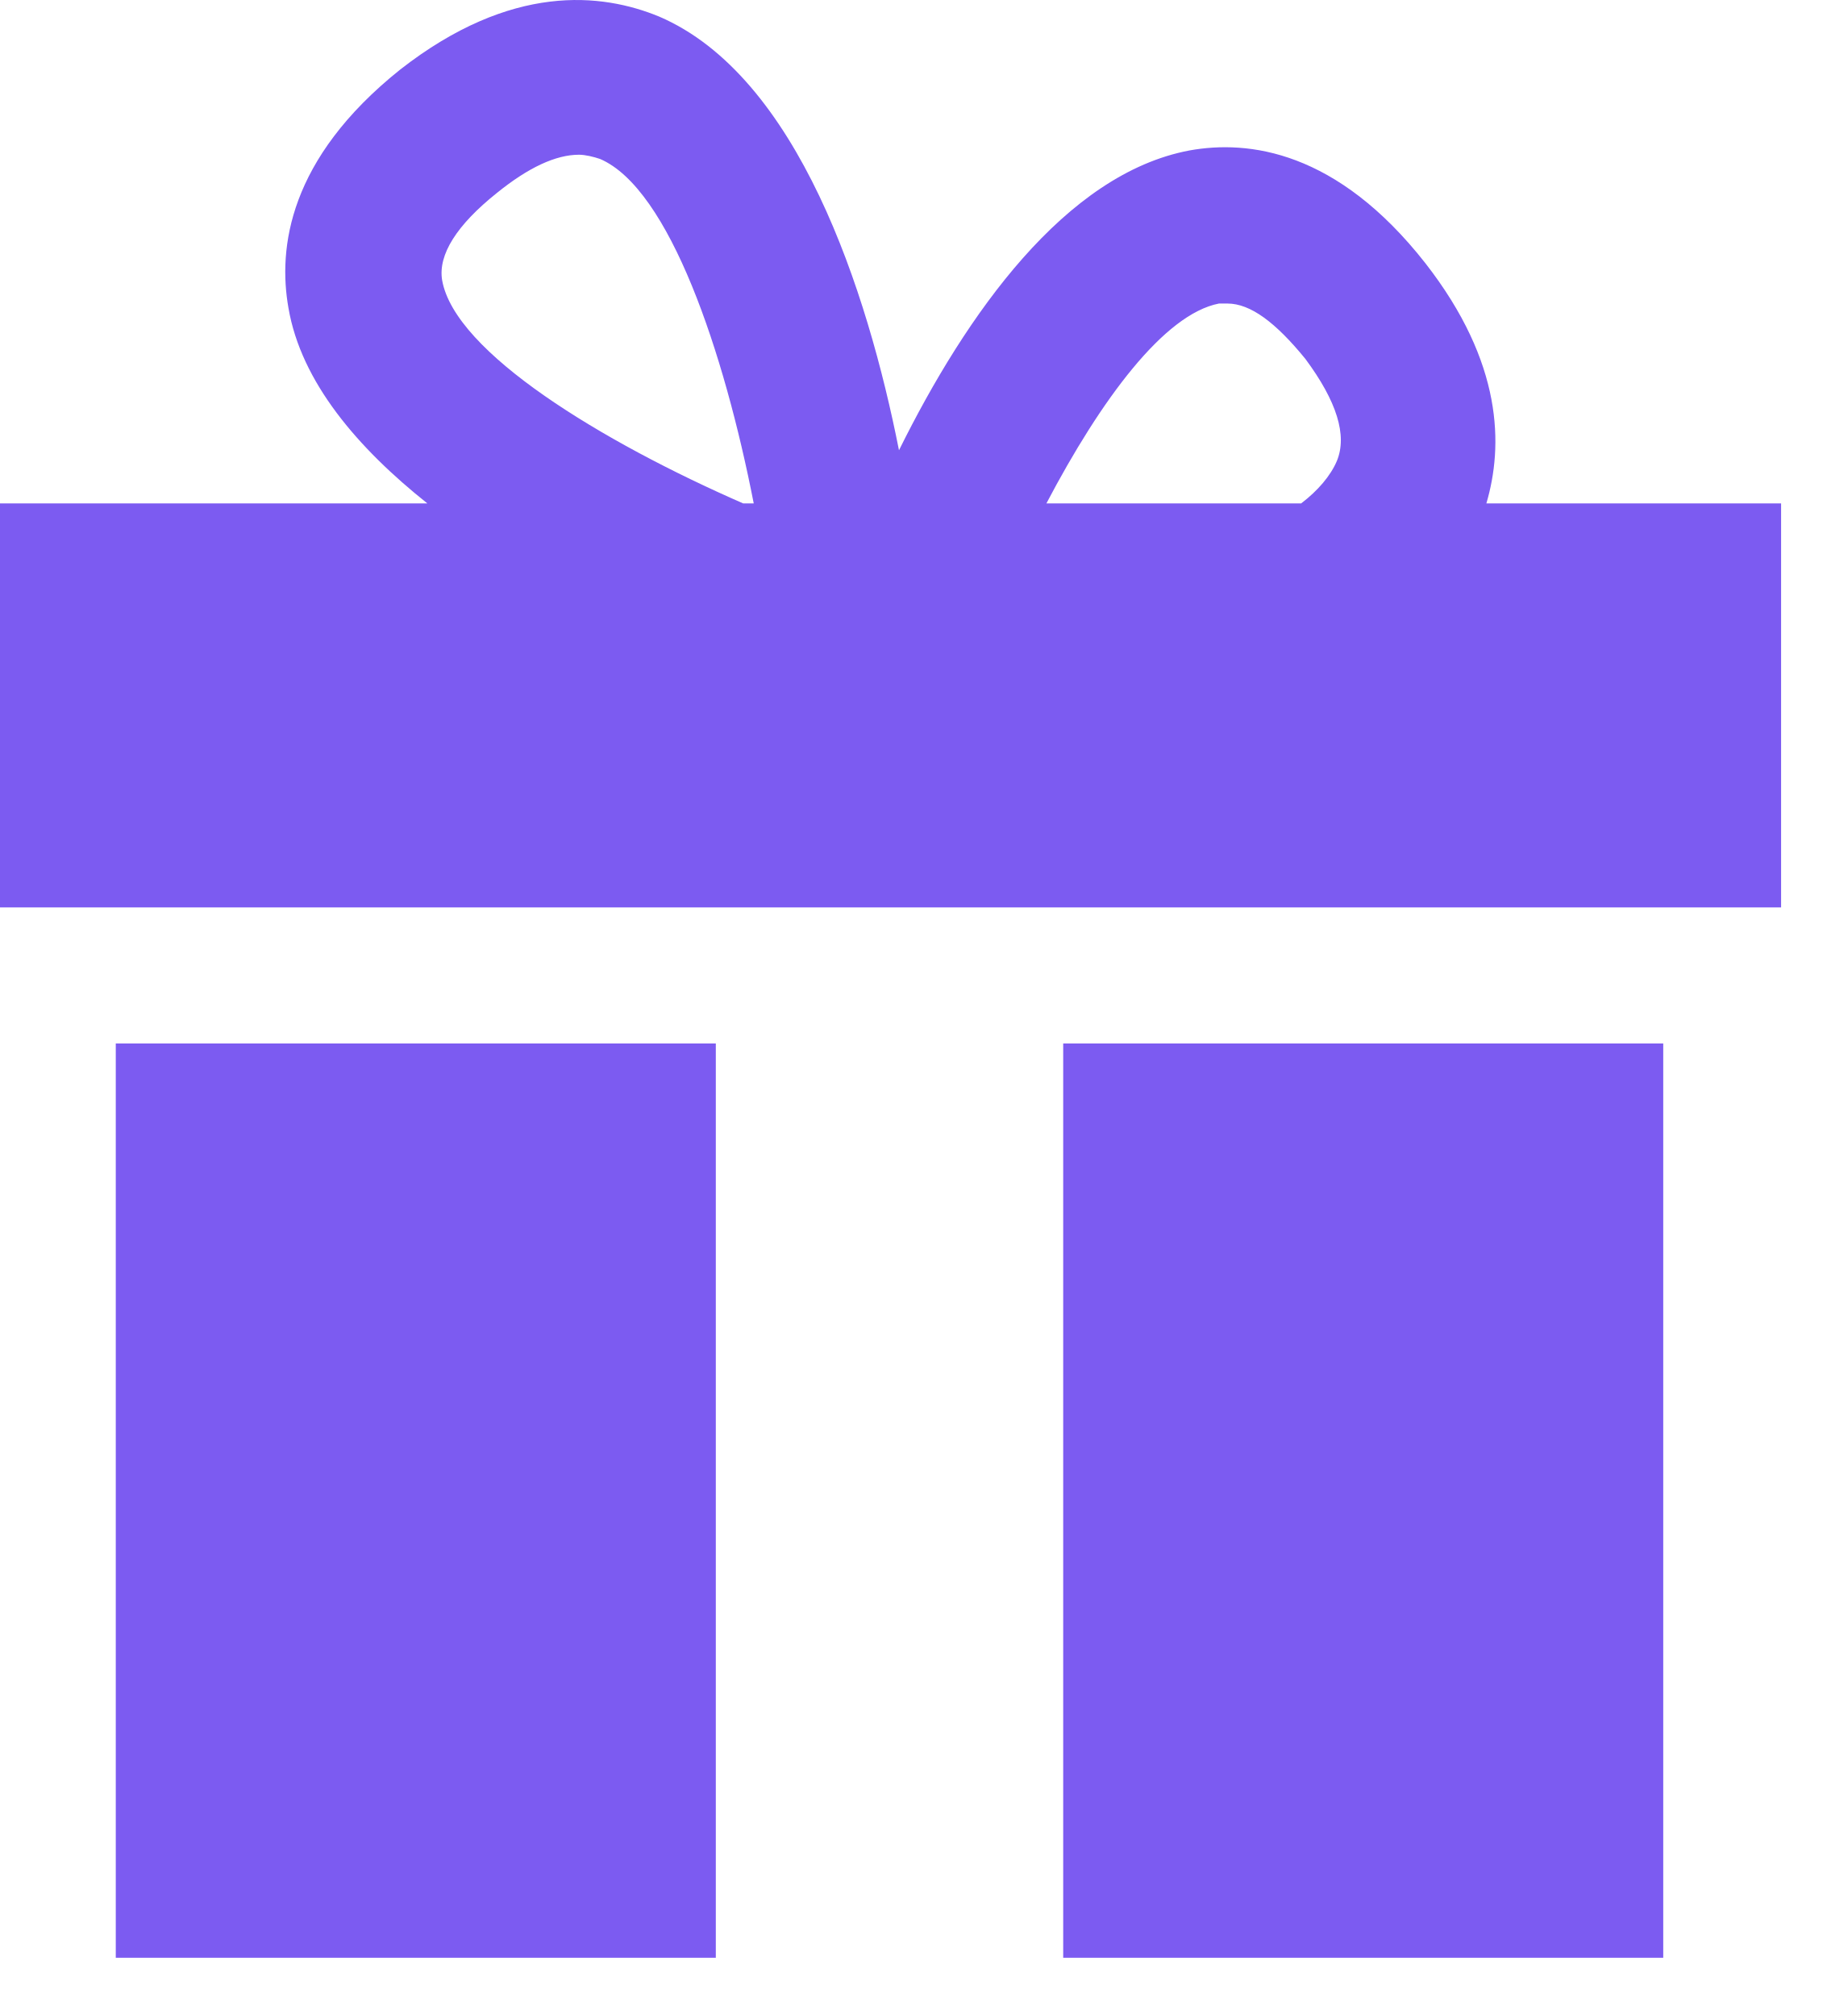
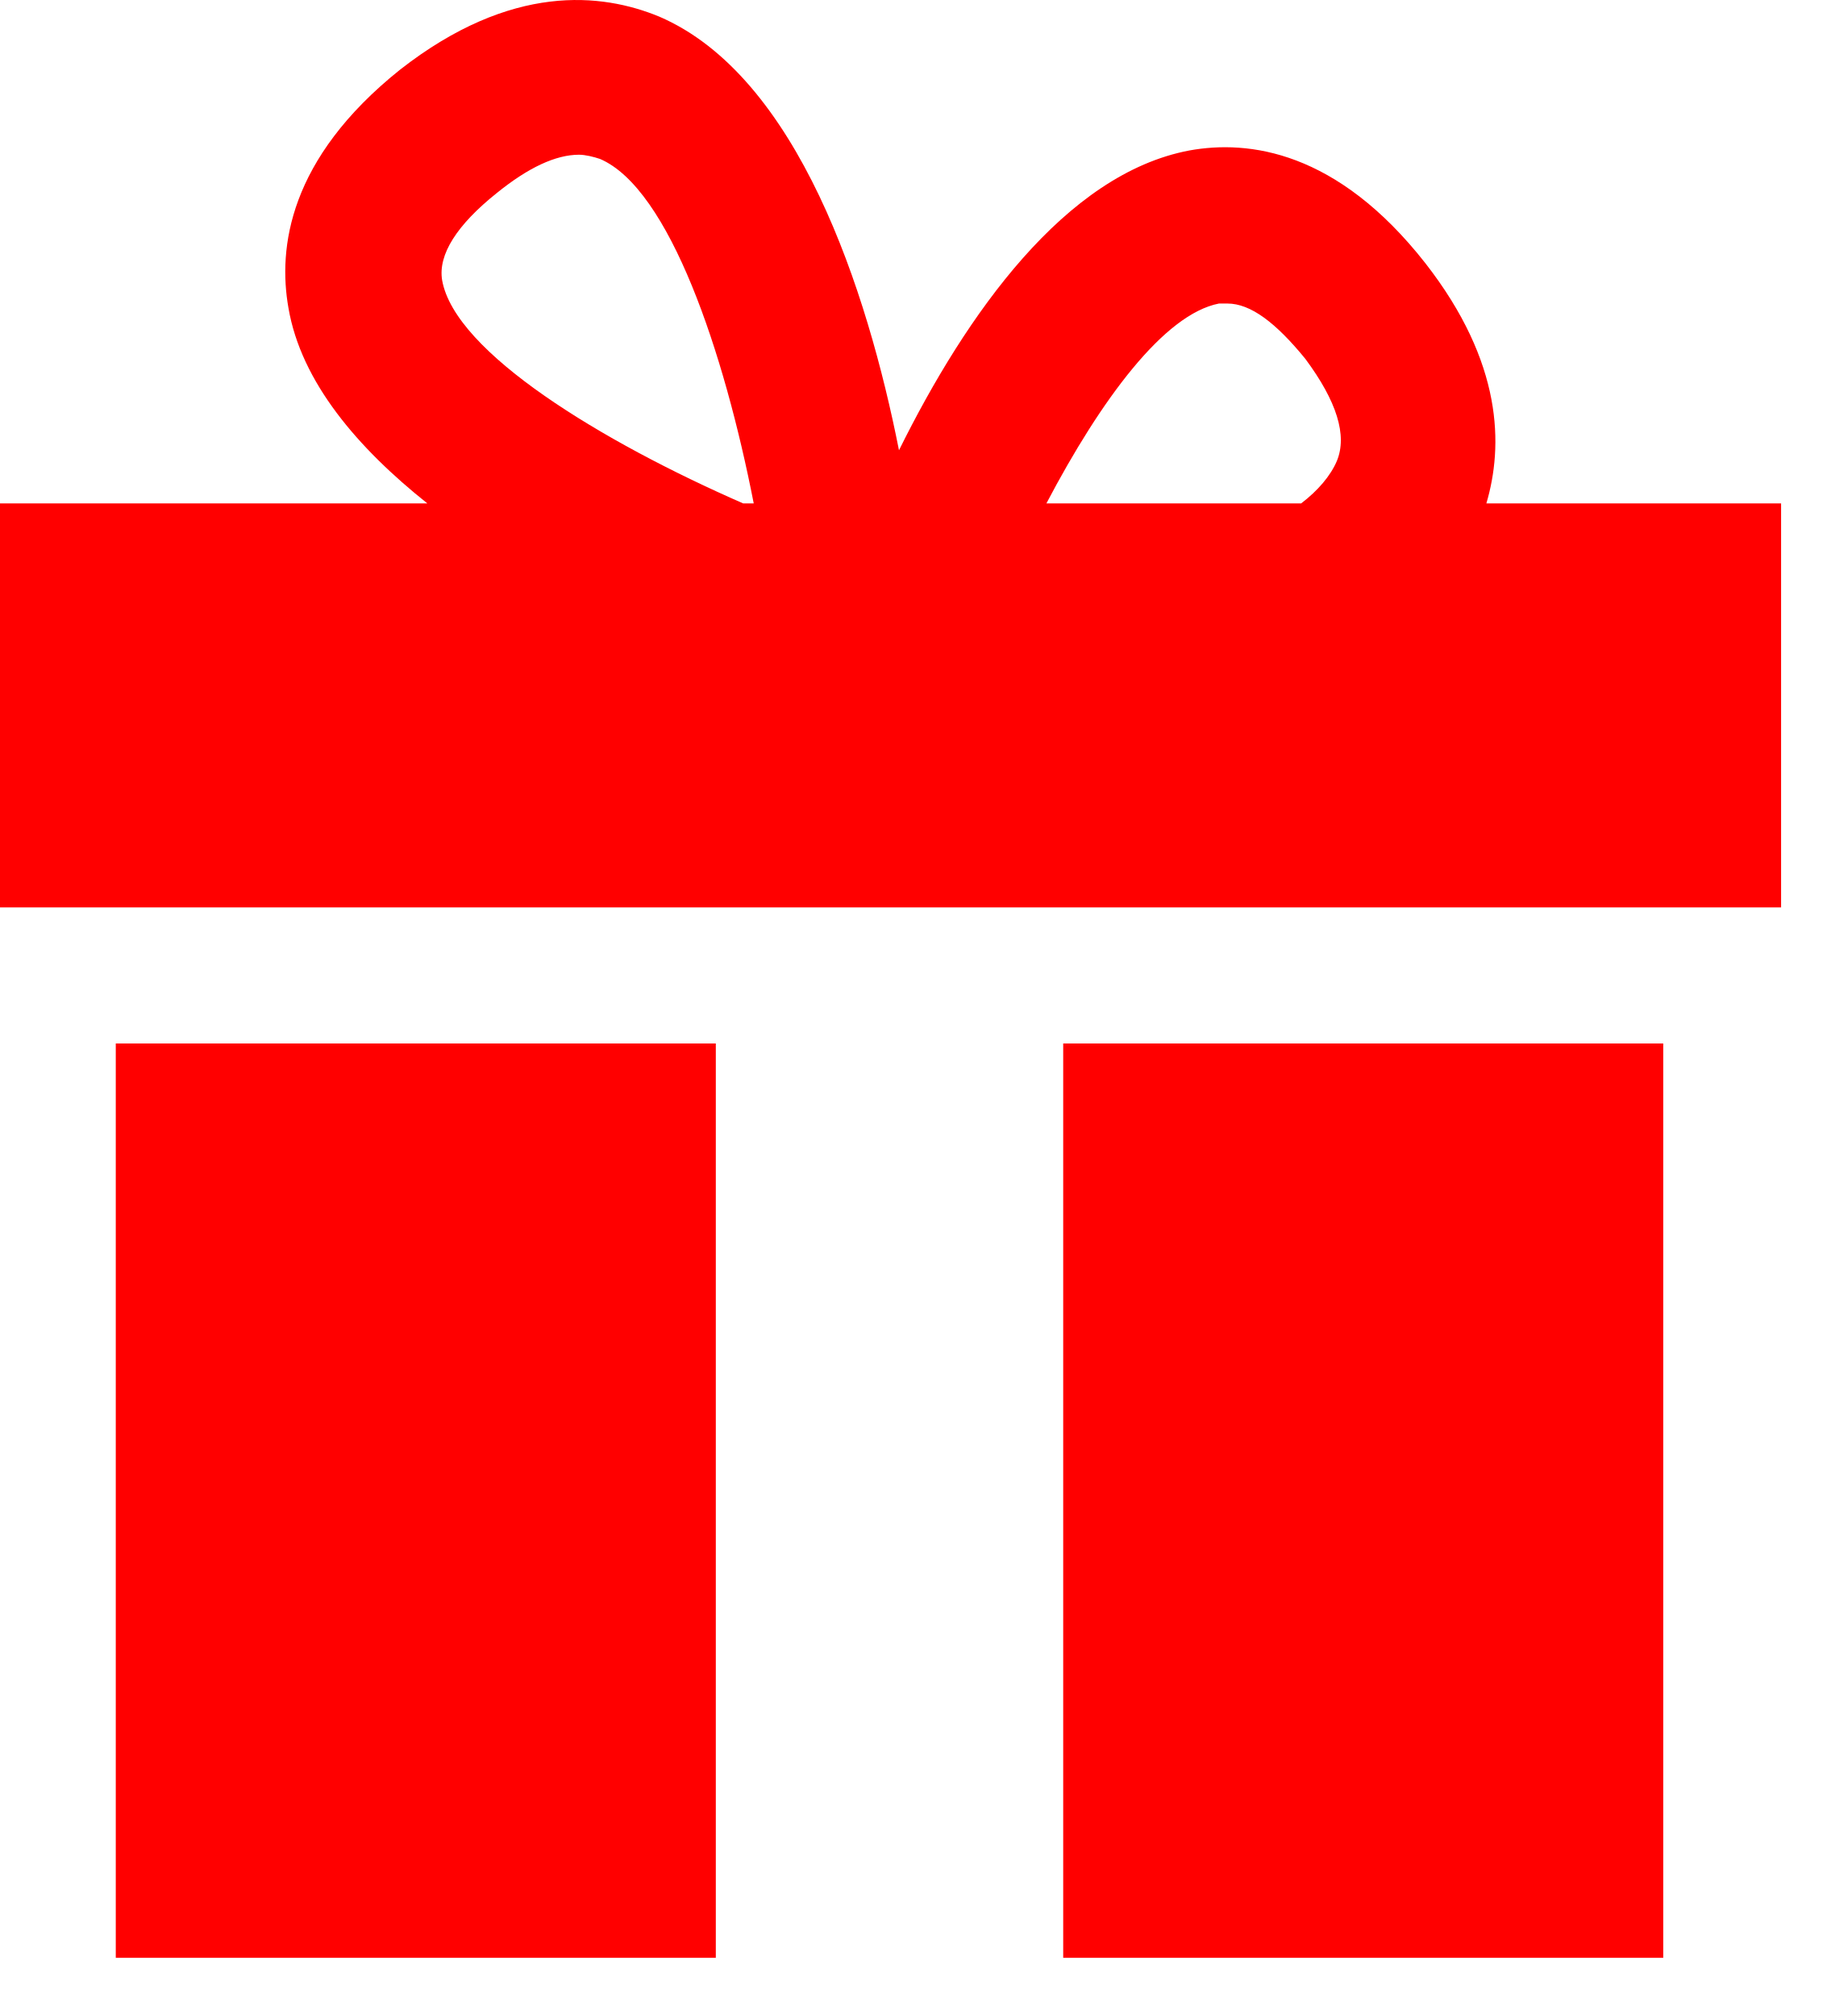
<svg xmlns="http://www.w3.org/2000/svg" width="29" height="32" viewBox="0 0 29 32" fill="none">
-   <path d="M1.838 31.076H11.364V16.563H1.838V31.076ZM23.597 7.991C23.865 7.08 23.865 5.763 22.628 4.177C21.224 2.388 19.82 2.219 18.884 2.388C16.912 2.759 15.341 4.987 14.272 7.147C13.771 4.616 12.668 1.207 10.462 0.262C9.559 -0.109 8.122 -0.278 6.351 1.106C4.579 2.523 4.412 3.941 4.579 4.886C4.78 6.067 5.682 7.113 6.785 7.991H0V14.403H28.276V7.991H23.597ZM11.799 7.991C9.559 7.012 7.22 5.595 7.019 4.447C6.952 4.042 7.253 3.57 7.888 3.063C8.389 2.658 8.824 2.456 9.192 2.456C9.292 2.456 9.426 2.489 9.526 2.523C10.629 2.996 11.498 5.595 11.966 7.991H11.799ZM21.224 7.316C21.124 7.552 20.923 7.788 20.656 7.991H16.612C17.481 6.337 18.483 4.987 19.352 4.818C19.386 4.818 19.419 4.818 19.486 4.818C19.854 4.818 20.255 5.122 20.723 5.696C21.224 6.371 21.391 6.911 21.224 7.316ZM16.879 31.076H26.405V16.563H16.879V31.076Z" fill="#7C5BF1" />
+   <path d="M1.838 31.076H11.364V16.563H1.838V31.076ZM23.597 7.991C23.865 7.08 23.865 5.763 22.628 4.177C21.224 2.388 19.82 2.219 18.884 2.388C16.912 2.759 15.341 4.987 14.272 7.147C13.771 4.616 12.668 1.207 10.462 0.262C9.559 -0.109 8.122 -0.278 6.351 1.106C4.579 2.523 4.412 3.941 4.579 4.886C4.78 6.067 5.682 7.113 6.785 7.991H0V14.403H28.276V7.991H23.597ZM11.799 7.991C9.559 7.012 7.22 5.595 7.019 4.447C6.952 4.042 7.253 3.57 7.888 3.063C8.389 2.658 8.824 2.456 9.192 2.456C9.292 2.456 9.426 2.489 9.526 2.523C10.629 2.996 11.498 5.595 11.966 7.991H11.799ZM21.224 7.316C21.124 7.552 20.923 7.788 20.656 7.991H16.612C17.481 6.337 18.483 4.987 19.352 4.818C19.386 4.818 19.419 4.818 19.486 4.818C19.854 4.818 20.255 5.122 20.723 5.696C21.224 6.371 21.391 6.911 21.224 7.316ZM16.879 31.076H26.405V16.563H16.879V31.076Z" fill="red" />
</svg>
